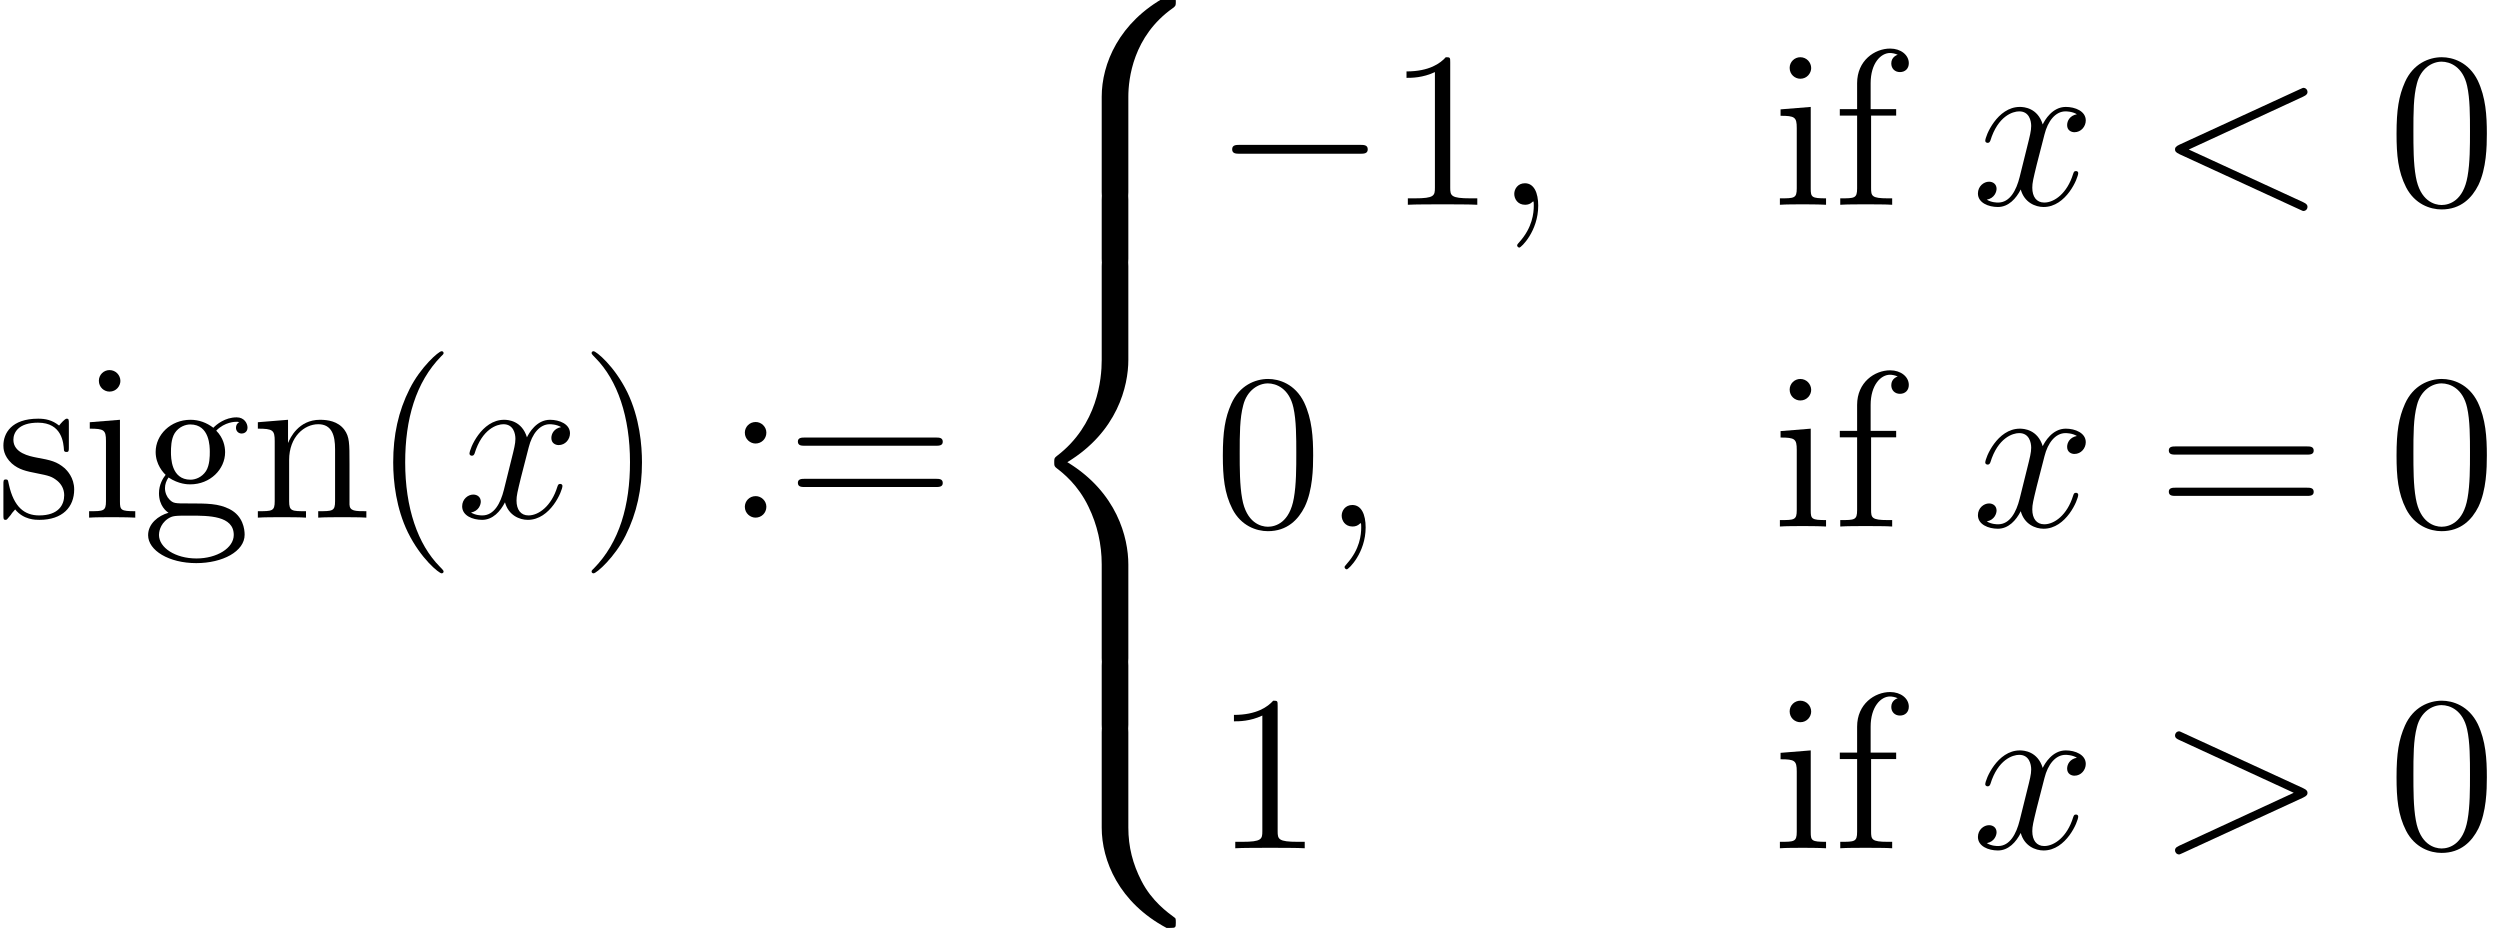
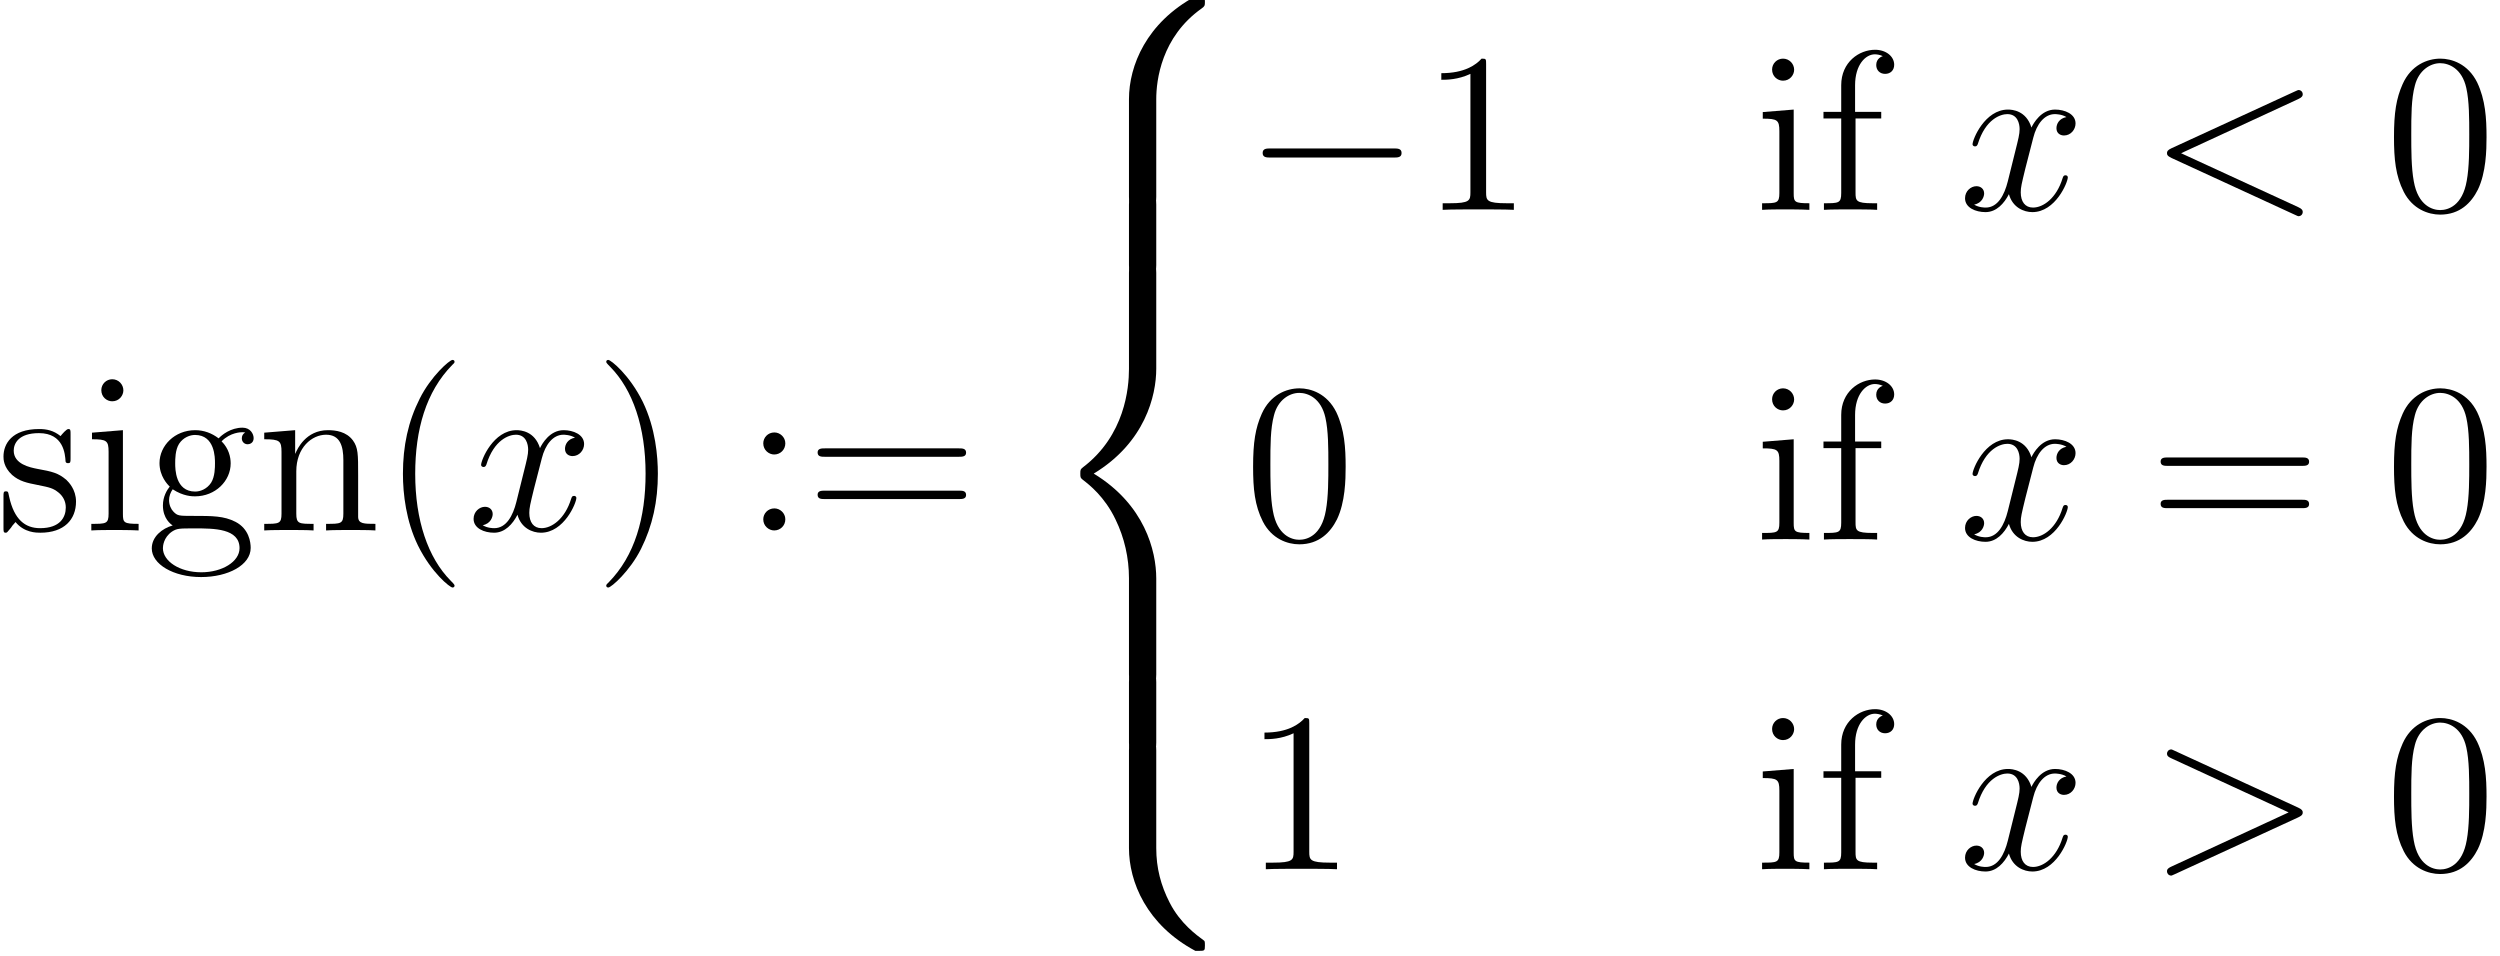
- <svg xmlns="http://www.w3.org/2000/svg" xmlns:xlink="http://www.w3.org/1999/xlink" height="56.74pt" version="1.1" viewBox="0 0 152.209 56.74" width="152.209pt">
+ <svg xmlns="http://www.w3.org/2000/svg" xmlns:xlink="http://www.w3.org/1999/xlink" height="56.74pt" version="1.1" viewBox="0 0 148.534 56.74" width="148.534pt">
  <defs>
    <path d="M3.9 2.916C3.9 2.88 3.9 2.856 3.696 2.652C2.496 1.44 1.824 -0.54 1.824 -2.988C1.824 -5.316 2.388 -7.32 3.78 -8.736C3.9 -8.844 3.9 -8.868 3.9 -8.904C3.9 -8.976 3.84 -9 3.792 -9C3.636 -9 2.652 -8.136 2.064 -6.96C1.452 -5.748 1.176 -4.464 1.176 -2.988C1.176 -1.92 1.344 -0.492 1.968 0.792C2.676 2.232 3.66 3.012 3.792 3.012C3.84 3.012 3.9 2.988 3.9 2.916Z" id="g0-40" />
    <path d="M3.384 -2.988C3.384 -3.9 3.264 -5.388 2.592 -6.78C1.884 -8.22 0.9 -9 0.768 -9C0.72 -9 0.66 -8.976 0.66 -8.904C0.66 -8.868 0.66 -8.844 0.864 -8.64C2.064 -7.428 2.736 -5.448 2.736 -3C2.736 -0.672 2.172 1.332 0.78 2.748C0.66 2.856 0.66 2.88 0.66 2.916C0.66 2.988 0.72 3.012 0.768 3.012C0.924 3.012 1.908 2.148 2.496 0.972C3.108 -0.252 3.384 -1.548 3.384 -2.988Z" id="g0-41" />
    <path d="M5.376 -3.84C5.376 -4.836 5.316 -5.808 4.884 -6.72C4.392 -7.716 3.528 -7.98 2.94 -7.98C2.244 -7.98 1.392 -7.632 0.948 -6.636C0.612 -5.88 0.492 -5.136 0.492 -3.84C0.492 -2.676 0.576 -1.8 1.008 -0.948C1.476 -0.036 2.304 0.252 2.928 0.252C3.972 0.252 4.572 -0.372 4.92 -1.068C5.352 -1.968 5.376 -3.144 5.376 -3.84ZM2.928 0.012C2.544 0.012 1.764 -0.204 1.536 -1.512C1.404 -2.232 1.404 -3.144 1.404 -3.984C1.404 -4.968 1.404 -5.856 1.596 -6.564C1.8 -7.368 2.412 -7.74 2.928 -7.74C3.384 -7.74 4.08 -7.464 4.308 -6.432C4.464 -5.748 4.464 -4.8 4.464 -3.984C4.464 -3.18 4.464 -2.268 4.332 -1.536C4.104 -0.216 3.348 0.012 2.928 0.012Z" id="g0-48" />
    <path d="M3.456 -7.692C3.456 -7.968 3.456 -7.98 3.216 -7.98C2.928 -7.656 2.328 -7.212 1.092 -7.212V-6.864C1.368 -6.864 1.968 -6.864 2.628 -7.176V-0.924C2.628 -0.492 2.592 -0.348 1.536 -0.348H1.164V0C1.488 -0.024 2.652 -0.024 3.048 -0.024S4.596 -0.024 4.92 0V-0.348H4.548C3.492 -0.348 3.456 -0.492 3.456 -0.924V-7.692Z" id="g0-49" />
    <path d="M2.208 -4.596C2.208 -4.92 1.932 -5.172 1.632 -5.172C1.284 -5.172 1.044 -4.896 1.044 -4.596C1.044 -4.236 1.344 -4.008 1.62 -4.008C1.944 -4.008 2.208 -4.26 2.208 -4.596ZM2.208 -0.588C2.208 -0.912 1.932 -1.164 1.632 -1.164C1.284 -1.164 1.044 -0.888 1.044 -0.588C1.044 -0.228 1.344 0 1.62 0C1.944 0 2.208 -0.252 2.208 -0.588Z" id="g0-58" />
    <path d="M8.1 -3.888C8.268 -3.888 8.484 -3.888 8.484 -4.104C8.484 -4.332 8.28 -4.332 8.1 -4.332H1.032C0.864 -4.332 0.648 -4.332 0.648 -4.116C0.648 -3.888 0.852 -3.888 1.032 -3.888H8.1ZM8.1 -1.656C8.268 -1.656 8.484 -1.656 8.484 -1.872C8.484 -2.1 8.28 -2.1 8.1 -2.1H1.032C0.864 -2.1 0.648 -2.1 0.648 -1.884C0.648 -1.656 0.852 -1.656 1.032 -1.656H8.1Z" id="g0-61" />
    <path d="M2.064 -4.824H3.42V-5.172H2.04V-6.576C2.04 -7.656 2.592 -8.208 3.084 -8.208C3.18 -8.208 3.36 -8.184 3.504 -8.112C3.456 -8.1 3.156 -7.992 3.156 -7.644C3.156 -7.368 3.348 -7.176 3.624 -7.176C3.912 -7.176 4.104 -7.368 4.104 -7.656C4.104 -8.1 3.672 -8.448 3.096 -8.448C2.256 -8.448 1.308 -7.8 1.308 -6.576V-5.172H0.372V-4.824H1.308V-0.888C1.308 -0.348 1.176 -0.348 0.396 -0.348V0C0.732 -0.024 1.392 -0.024 1.752 -0.024C2.076 -0.024 2.928 -0.024 3.204 0V-0.348H2.964C2.088 -0.348 2.064 -0.48 2.064 -0.912V-4.824Z" id="g0-102" />
    <path d="M1.428 -2.172C1.992 -1.8 2.472 -1.8 2.604 -1.8C3.684 -1.8 4.488 -2.616 4.488 -3.54C4.488 -3.864 4.392 -4.32 4.008 -4.704C4.476 -5.184 5.04 -5.184 5.1 -5.184C5.148 -5.184 5.208 -5.184 5.256 -5.16C5.136 -5.112 5.076 -4.992 5.076 -4.86C5.076 -4.692 5.196 -4.548 5.388 -4.548C5.484 -4.548 5.7 -4.608 5.7 -4.872C5.7 -5.088 5.532 -5.424 5.112 -5.424C4.488 -5.424 4.02 -5.04 3.852 -4.86C3.492 -5.136 3.072 -5.292 2.616 -5.292C1.536 -5.292 0.732 -4.476 0.732 -3.552C0.732 -2.868 1.152 -2.424 1.272 -2.316C1.128 -2.136 0.912 -1.788 0.912 -1.32C0.912 -0.624 1.332 -0.324 1.428 -0.264C0.876 -0.108 0.324 0.324 0.324 0.948C0.324 1.776 1.452 2.46 2.928 2.46C4.356 2.46 5.544 1.824 5.544 0.924C5.544 0.624 5.46 -0.084 4.74 -0.456C4.128 -0.768 3.528 -0.768 2.496 -0.768C1.764 -0.768 1.68 -0.768 1.464 -0.996C1.344 -1.116 1.236 -1.344 1.236 -1.596C1.236 -1.8 1.308 -2.004 1.428 -2.172ZM2.616 -2.052C1.56 -2.052 1.56 -3.264 1.56 -3.54C1.56 -3.756 1.56 -4.248 1.764 -4.572C1.992 -4.92 2.352 -5.04 2.604 -5.04C3.66 -5.04 3.66 -3.828 3.66 -3.552C3.66 -3.336 3.66 -2.844 3.456 -2.52C3.228 -2.172 2.868 -2.052 2.616 -2.052ZM2.94 2.208C1.788 2.208 0.912 1.62 0.912 0.936C0.912 0.84 0.936 0.372 1.392 0.06C1.656 -0.108 1.764 -0.108 2.604 -0.108C3.6 -0.108 4.956 -0.108 4.956 0.936C4.956 1.644 4.044 2.208 2.94 2.208Z" id="g0-103" />
    <path d="M2.088 -7.392C2.088 -7.704 1.836 -7.98 1.5 -7.98C1.188 -7.98 0.924 -7.728 0.924 -7.404C0.924 -7.044 1.212 -6.816 1.5 -6.816C1.872 -6.816 2.088 -7.128 2.088 -7.392ZM0.432 -5.16V-4.812C1.2 -4.812 1.308 -4.74 1.308 -4.152V-0.888C1.308 -0.348 1.176 -0.348 0.396 -0.348V0C0.732 -0.024 1.308 -0.024 1.656 -0.024C1.788 -0.024 2.484 -0.024 2.892 0V-0.348C2.112 -0.348 2.064 -0.408 2.064 -0.876V-5.292L0.432 -5.16Z" id="g0-105" />
    <path d="M5.34 -2.916C5.34 -4.032 5.34 -4.368 5.064 -4.752C4.716 -5.22 4.152 -5.292 3.744 -5.292C2.58 -5.292 2.124 -4.296 2.028 -4.056H2.016V-5.292L0.384 -5.16V-4.812C1.2 -4.812 1.296 -4.728 1.296 -4.14V-0.888C1.296 -0.348 1.164 -0.348 0.384 -0.348V0C0.696 -0.024 1.344 -0.024 1.68 -0.024C2.028 -0.024 2.676 -0.024 2.988 0V-0.348C2.22 -0.348 2.076 -0.348 2.076 -0.888V-3.12C2.076 -4.38 2.904 -5.052 3.648 -5.052S4.56 -4.44 4.56 -3.708V-0.888C4.56 -0.348 4.428 -0.348 3.648 -0.348V0C3.96 -0.024 4.608 -0.024 4.944 -0.024C5.292 -0.024 5.94 -0.024 6.252 0V-0.348C5.652 -0.348 5.352 -0.348 5.34 -0.708V-2.916Z" id="g0-110" />
    <path d="M3.936 -5.076C3.936 -5.292 3.936 -5.352 3.816 -5.352C3.72 -5.352 3.492 -5.088 3.408 -4.98C3.036 -5.28 2.664 -5.352 2.28 -5.352C0.828 -5.352 0.396 -4.56 0.396 -3.9C0.396 -3.768 0.396 -3.348 0.852 -2.928C1.236 -2.592 1.644 -2.508 2.196 -2.4C2.856 -2.268 3.012 -2.232 3.312 -1.992C3.528 -1.812 3.684 -1.548 3.684 -1.212C3.684 -0.696 3.384 -0.12 2.328 -0.12C1.536 -0.12 0.96 -0.576 0.696 -1.776C0.648 -1.992 0.648 -2.004 0.636 -2.016C0.612 -2.064 0.564 -2.064 0.528 -2.064C0.396 -2.064 0.396 -2.004 0.396 -1.788V-0.156C0.396 0.06 0.396 0.12 0.516 0.12C0.576 0.12 0.588 0.108 0.792 -0.144C0.852 -0.228 0.852 -0.252 1.032 -0.444C1.488 0.12 2.136 0.12 2.34 0.12C3.6 0.12 4.224 -0.576 4.224 -1.524C4.224 -2.172 3.828 -2.556 3.72 -2.664C3.288 -3.036 2.964 -3.108 2.172 -3.252C1.812 -3.324 0.936 -3.492 0.936 -4.212C0.936 -4.584 1.188 -5.136 2.268 -5.136C3.576 -5.136 3.648 -4.02 3.672 -3.648C3.684 -3.552 3.768 -3.552 3.804 -3.552C3.936 -3.552 3.936 -3.612 3.936 -3.828V-5.076Z" id="g0-115" />
-     <path d="M2.34 0.048C2.34 -0.648 2.112 -1.164 1.62 -1.164C1.236 -1.164 1.044 -0.852 1.044 -0.588S1.224 0 1.632 0C1.788 0 1.92 -0.048 2.028 -0.156C2.052 -0.18 2.064 -0.18 2.076 -0.18C2.1 -0.18 2.1 -0.012 2.1 0.048C2.1 0.444 2.028 1.224 1.332 2.004C1.2 2.148 1.2 2.172 1.2 2.196C1.2 2.256 1.26 2.316 1.32 2.316C1.416 2.316 2.34 1.428 2.34 0.048Z" id="g1-59" />
    <path d="M7.908 -5.844C8.124 -5.94 8.148 -6.024 8.148 -6.096C8.148 -6.228 8.052 -6.324 7.92 -6.324C7.896 -6.324 7.884 -6.312 7.716 -6.24L1.224 -3.252C1.008 -3.156 0.984 -3.072 0.984 -3C0.984 -2.916 0.996 -2.844 1.224 -2.736L7.716 0.252C7.872 0.324 7.896 0.336 7.92 0.336C8.052 0.336 8.148 0.24 8.148 0.108C8.148 0.036 8.124 -0.048 7.908 -0.144L1.728 -2.988L7.908 -5.844Z" id="g1-60" />
    <path d="M7.908 -2.736C8.136 -2.844 8.148 -2.916 8.148 -3C8.148 -3.072 8.124 -3.156 7.908 -3.252L1.416 -6.24C1.26 -6.312 1.236 -6.324 1.212 -6.324C1.068 -6.324 0.984 -6.204 0.984 -6.108C0.984 -5.964 1.08 -5.916 1.236 -5.844L7.404 -3L1.224 -0.144C0.984 -0.036 0.984 0.048 0.984 0.12C0.984 0.216 1.068 0.336 1.212 0.336C1.236 0.336 1.248 0.324 1.416 0.252L7.908 -2.736Z" id="g1-62" />
    <path d="M5.688 -4.896C5.304 -4.824 5.16 -4.536 5.16 -4.308C5.16 -4.02 5.388 -3.924 5.556 -3.924C5.916 -3.924 6.168 -4.236 6.168 -4.56C6.168 -5.064 5.592 -5.292 5.088 -5.292C4.356 -5.292 3.948 -4.572 3.84 -4.344C3.564 -5.244 2.82 -5.292 2.604 -5.292C1.38 -5.292 0.732 -3.72 0.732 -3.456C0.732 -3.408 0.78 -3.348 0.864 -3.348C0.96 -3.348 0.984 -3.42 1.008 -3.468C1.416 -4.8 2.22 -5.052 2.568 -5.052C3.108 -5.052 3.216 -4.548 3.216 -4.26C3.216 -3.996 3.144 -3.72 3 -3.144L2.592 -1.5C2.412 -0.78 2.064 -0.12 1.428 -0.12C1.368 -0.12 1.068 -0.12 0.816 -0.276C1.248 -0.36 1.344 -0.72 1.344 -0.864C1.344 -1.104 1.164 -1.248 0.936 -1.248C0.648 -1.248 0.336 -0.996 0.336 -0.612C0.336 -0.108 0.9 0.12 1.416 0.12C1.992 0.12 2.4 -0.336 2.652 -0.828C2.844 -0.12 3.444 0.12 3.888 0.12C5.112 0.12 5.76 -1.452 5.76 -1.716C5.76 -1.776 5.712 -1.824 5.64 -1.824C5.532 -1.824 5.52 -1.764 5.484 -1.668C5.16 -0.612 4.464 -0.12 3.924 -0.12C3.504 -0.12 3.276 -0.432 3.276 -0.924C3.276 -1.188 3.324 -1.38 3.516 -2.172L3.936 -3.804C4.116 -4.524 4.524 -5.052 5.076 -5.052C5.1 -5.052 5.436 -5.052 5.688 -4.896Z" id="g1-120" />
    <path d="M6.048 5.436C6.048 4.452 6.312 2.16 8.448 0.648C8.604 0.528 8.616 0.516 8.616 0.3C8.616 0.024 8.604 0.012 8.304 0.012H8.112C5.532 1.404 4.608 3.672 4.608 5.436V10.596C4.608 10.908 4.62 10.92 4.944 10.92H5.712C6.036 10.92 6.048 10.908 6.048 10.596V5.436Z" id="g2-56" />
    <path d="M8.304 10.788C8.604 10.788 8.616 10.776 8.616 10.5C8.616 10.284 8.604 10.272 8.556 10.236C8.184 9.96 7.32 9.348 6.756 8.244C6.288 7.332 6.048 6.408 6.048 5.364V0.204C6.048 -0.108 6.036 -0.12 5.712 -0.12H4.944C4.62 -0.12 4.608 -0.108 4.608 0.204V5.364C4.608 7.14 5.532 9.408 8.112 10.788H8.304Z" id="g2-58" />
    <path d="M4.608 21.396C4.608 21.708 4.62 21.72 4.944 21.72H5.712C6.036 21.72 6.048 21.708 6.048 21.396V16.332C6.048 14.88 5.436 12.432 2.748 10.8C5.46 9.156 6.048 6.684 6.048 5.268V0.204C6.048 -0.108 6.036 -0.12 5.712 -0.12H4.944C4.62 -0.12 4.608 -0.108 4.608 0.204V5.28C4.608 6.288 4.392 8.784 2.184 10.464C2.052 10.572 2.04 10.584 2.04 10.8S2.052 11.028 2.184 11.136C2.496 11.376 3.324 12.012 3.9 13.224C4.368 14.184 4.608 15.252 4.608 16.32V21.396Z" id="g2-60" />
    <path d="M6.048 0.204C6.048 -0.108 6.036 -0.12 5.712 -0.12H4.944C4.62 -0.12 4.608 -0.108 4.608 0.204V3.396C4.608 3.708 4.62 3.72 4.944 3.72H5.712C6.036 3.72 6.048 3.708 6.048 3.396V0.204Z" id="g2-62" />
    <path d="M7.908 -2.76C8.112 -2.76 8.328 -2.76 8.328 -3S8.112 -3.24 7.908 -3.24H1.416C1.212 -3.24 0.996 -3.24 0.996 -3S1.212 -2.76 1.416 -2.76H7.908Z" id="g3-0" />
  </defs>
  <g id="page1" transform="matrix(1.12578 0 0 1.12578 -63.986 -62.0366)">
    <use x="56.625" xlink:href="#g0-115" y="83.1" />
    <use x="61.26" xlink:href="#g0-105" y="83.1" />
    <use x="64.523" xlink:href="#g0-103" y="83.1" />
    <use x="70.398" xlink:href="#g0-110" y="83.1" />
    <use x="76.926" xlink:href="#g0-40" y="83.1" />
    <use x="81.495" xlink:href="#g1-120" y="83.1" />
    <use x="88.172" xlink:href="#g0-41" y="83.1" />
    <use x="96.075" xlink:href="#g0-58" y="83.1" />
    <use x="99.339" xlink:href="#g0-61" y="83.1" />
    <use x="111.811" xlink:href="#g2-56" y="54.9" />
    <use x="111.811" xlink:href="#g2-62" y="65.7" />
    <use x="111.811" xlink:href="#g2-60" y="69.3" />
    <use x="111.811" xlink:href="#g2-62" y="90.9" />
    <use x="111.811" xlink:href="#g2-58" y="94.5" />
    <use x="122.478" xlink:href="#g3-0" y="66.18" />
    <use x="131.811" xlink:href="#g0-49" y="66.18" />
-     <use x="137.686" xlink:href="#g1-59" y="66.18" />
-     <use x="152.7" xlink:href="#g0-105" y="66.18" />
-     <use x="155.964" xlink:href="#g0-102" y="66.18" />
-     <use x="163.47" xlink:href="#g1-120" y="66.18" />
-     <use x="173.481" xlink:href="#g1-60" y="66.18" />
-     <use x="185.953" xlink:href="#g0-48" y="66.18" />
+     <use x="149.436" xlink:href="#g0-105" y="66.18" />
+     <use x="152.7" xlink:href="#g0-102" y="66.18" />
+     <use x="160.207" xlink:href="#g1-120" y="66.18" />
+     <use x="170.217" xlink:href="#g1-60" y="66.18" />
+     <use x="182.689" xlink:href="#g0-48" y="66.18" />
    <use x="122.478" xlink:href="#g0-48" y="83.58" />
-     <use x="128.353" xlink:href="#g1-59" y="83.58" />
-     <use x="152.7" xlink:href="#g0-105" y="83.58" />
-     <use x="155.964" xlink:href="#g0-102" y="83.58" />
-     <use x="163.47" xlink:href="#g1-120" y="83.58" />
-     <use x="173.481" xlink:href="#g0-61" y="83.58" />
-     <use x="185.953" xlink:href="#g0-48" y="83.58" />
+     <use x="149.436" xlink:href="#g0-105" y="83.58" />
+     <use x="152.7" xlink:href="#g0-102" y="83.58" />
+     <use x="160.207" xlink:href="#g1-120" y="83.58" />
+     <use x="170.217" xlink:href="#g0-61" y="83.58" />
+     <use x="182.689" xlink:href="#g0-48" y="83.58" />
    <use x="122.478" xlink:href="#g0-49" y="100.98" />
-     <use x="152.7" xlink:href="#g0-105" y="100.98" />
-     <use x="155.964" xlink:href="#g0-102" y="100.98" />
-     <use x="163.47" xlink:href="#g1-120" y="100.98" />
-     <use x="173.481" xlink:href="#g1-62" y="100.98" />
-     <use x="185.953" xlink:href="#g0-48" y="100.98" />
+     <use x="149.436" xlink:href="#g0-105" y="100.98" />
+     <use x="152.7" xlink:href="#g0-102" y="100.98" />
+     <use x="160.207" xlink:href="#g1-120" y="100.98" />
+     <use x="170.217" xlink:href="#g1-62" y="100.98" />
+     <use x="182.689" xlink:href="#g0-48" y="100.98" />
  </g>
</svg>
